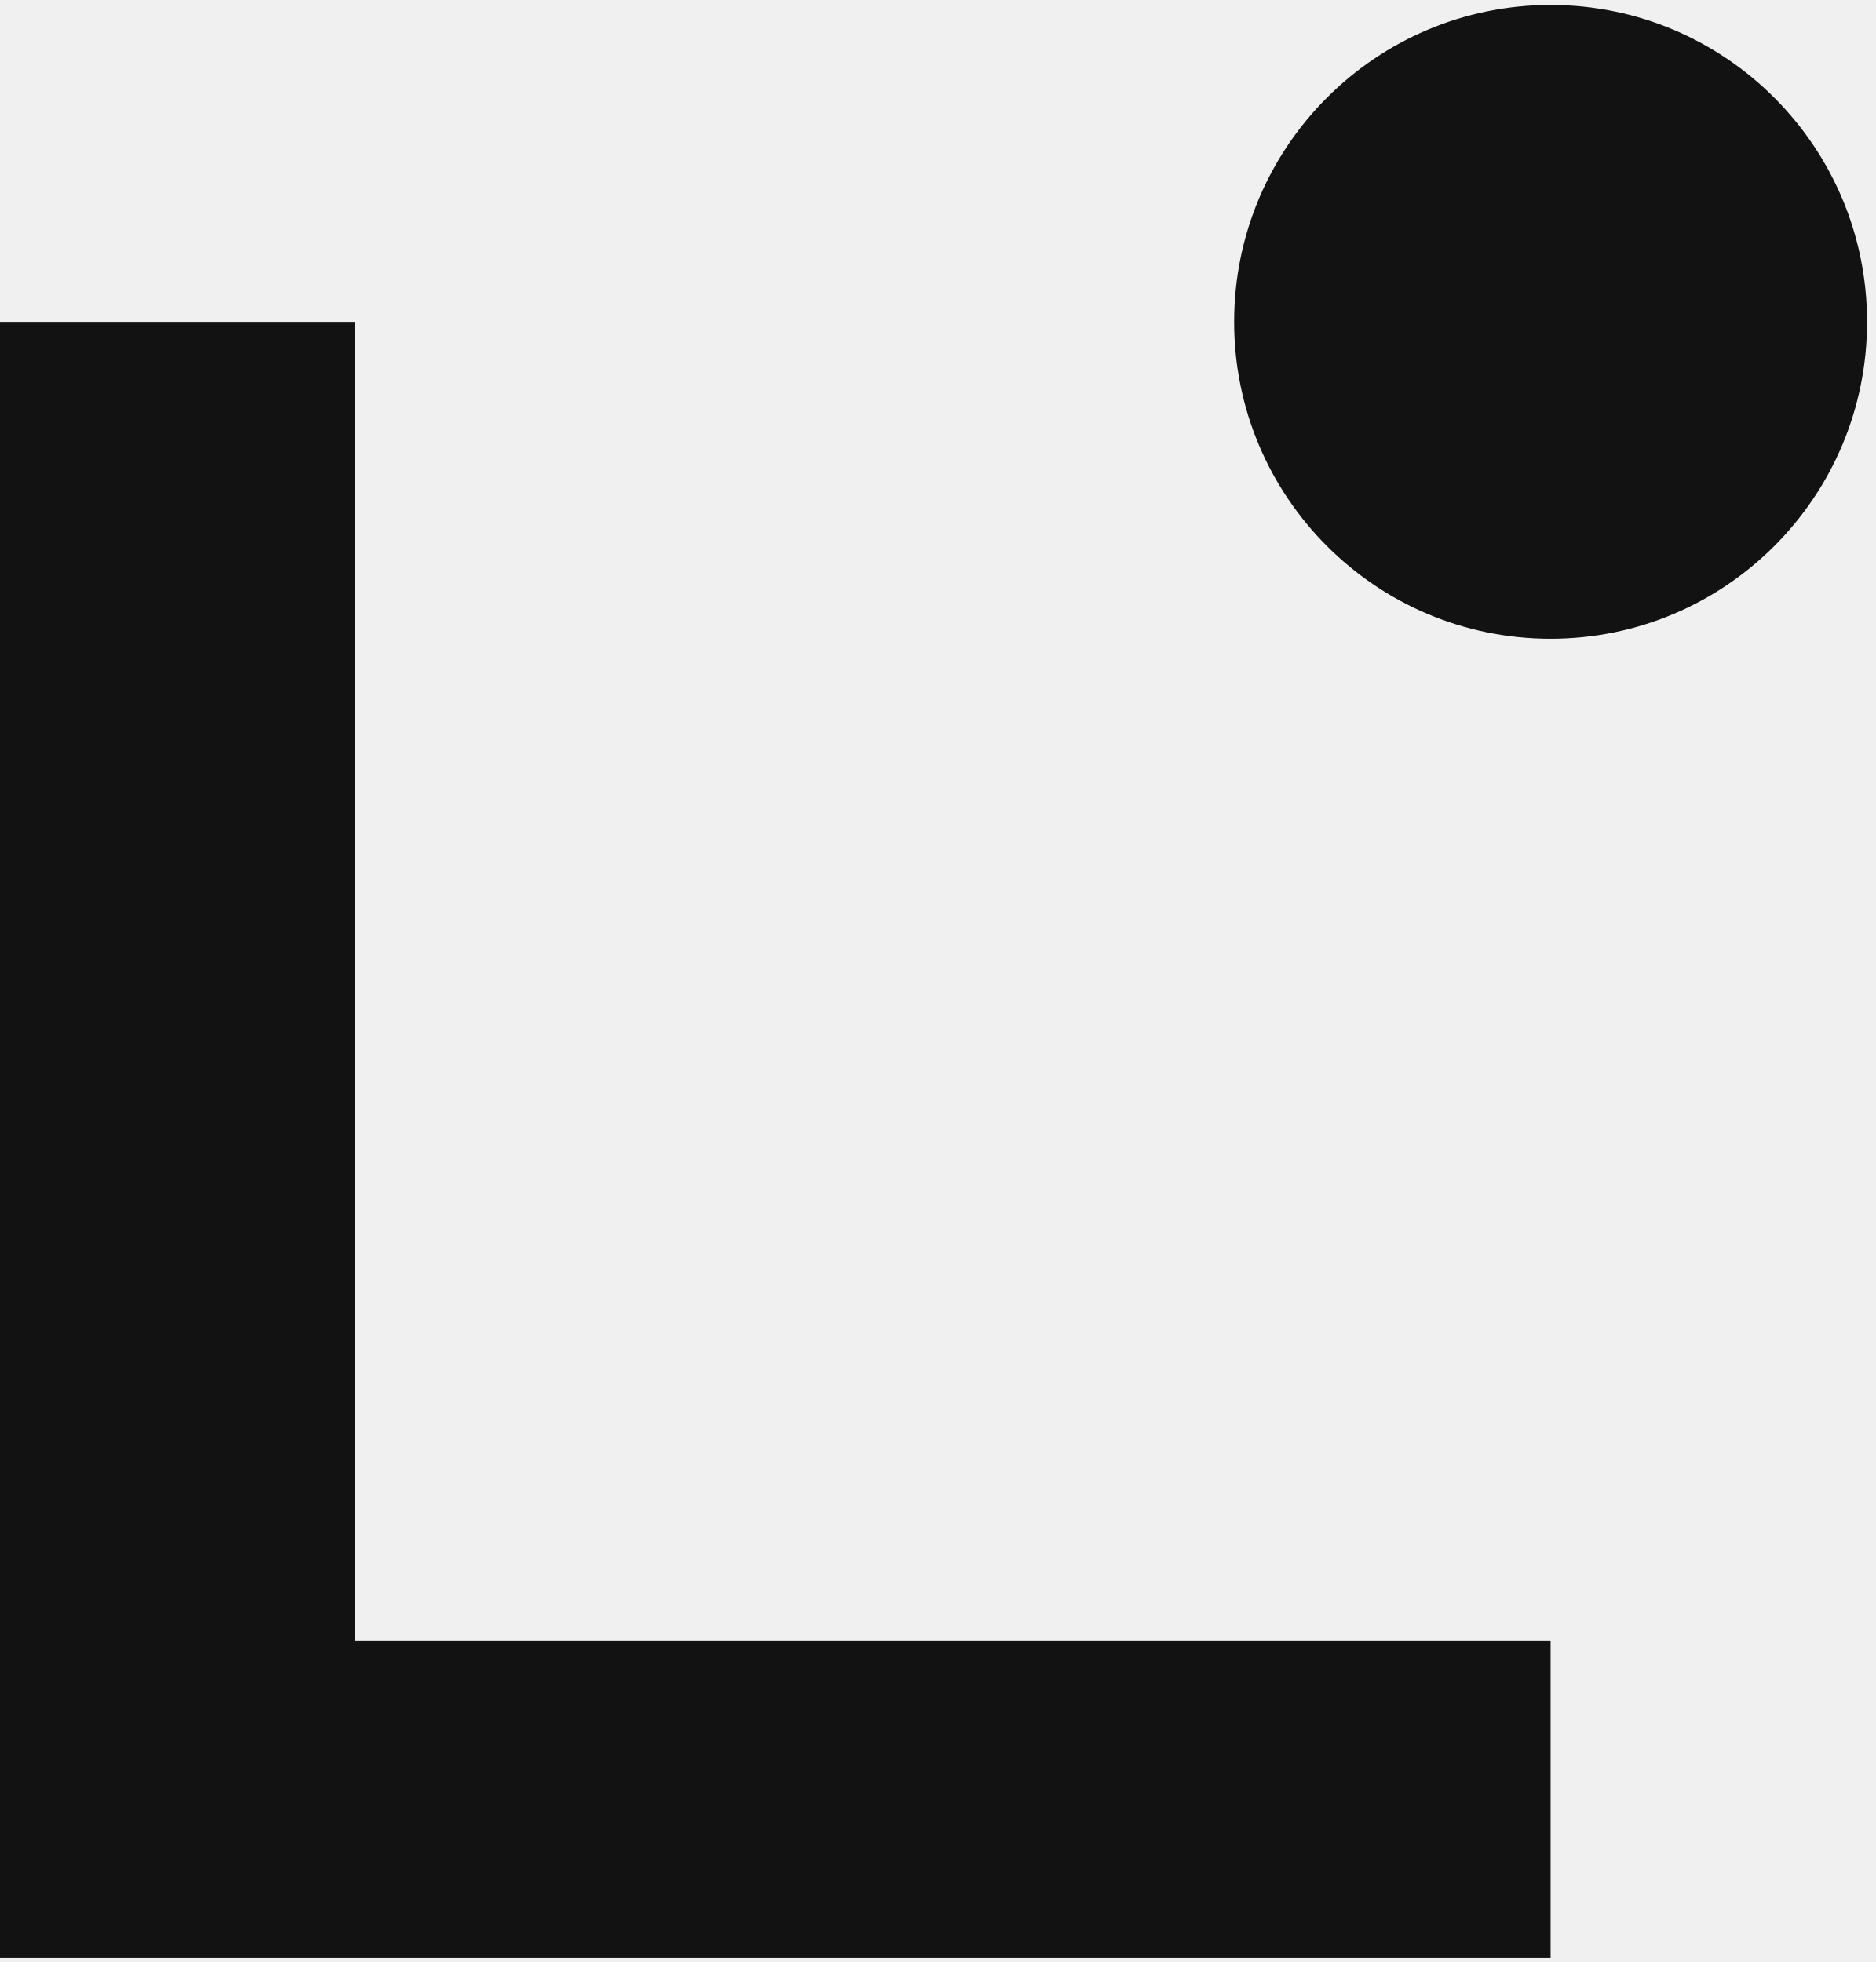
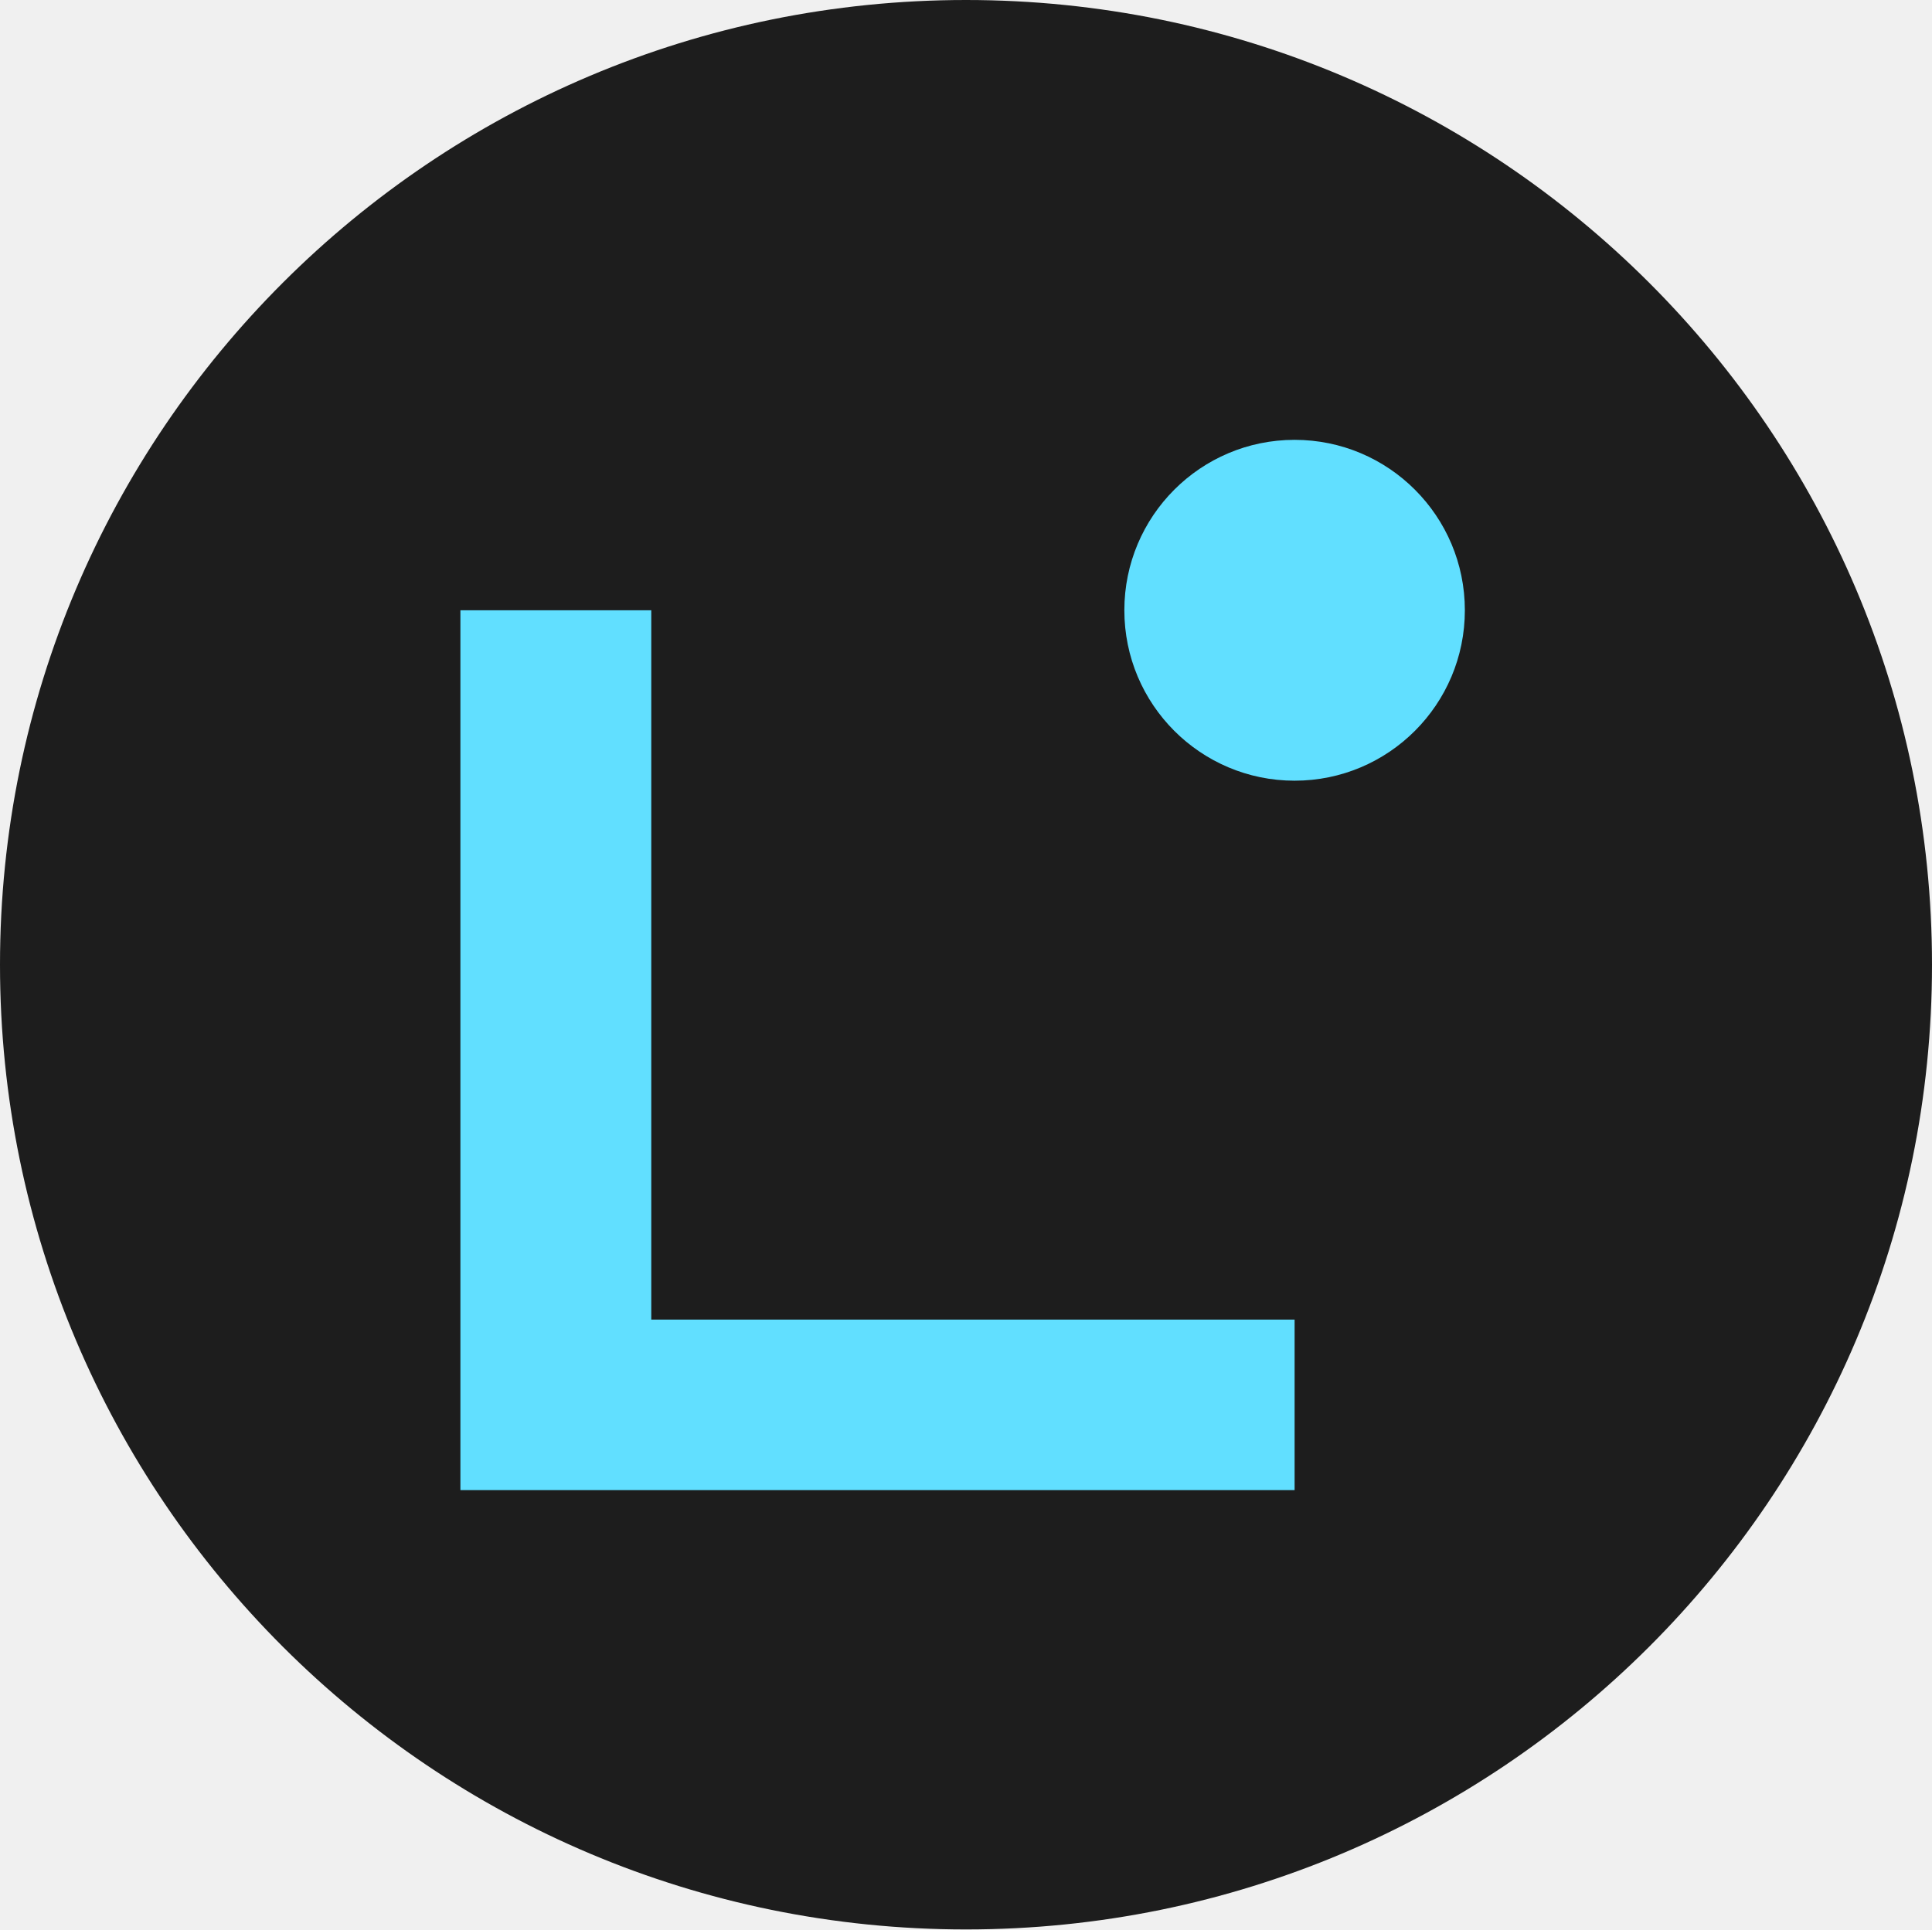
- <svg xmlns="http://www.w3.org/2000/svg" width="303" height="317" viewBox="0 0 303 317" fill="none">
-   <g clip-path="url(#clip0_8926_10654)">
-     <path d="M250.486 316.356H0V52.005H57.312V265.124H250.486V316.328V316.356Z" fill="#121212" />
-     <path d="M250.486 103.21C278.72 103.21 301.608 80.285 301.608 52.005C301.608 23.726 278.72 0.801 250.486 0.801C222.252 0.801 199.364 23.726 199.364 52.005C199.364 80.285 222.252 103.21 250.486 103.21Z" fill="#121212" />
-   </g>
+ <svg xmlns="http://www.w3.org/2000/svg" width="919" height="918" xml:space="preserve" overflow="hidden">
  <defs>
-     <clipPath id="clip0_8926_10654">
-       <rect width="301.608" height="315.554" fill="white" transform="translate(0 0.8013)" />
+     <clipPath id="clip0">
+       <rect x="110" y="1176" width="919" height="918" />
    </clipPath>
  </defs>
+   <g clip-path="url(#clip0)" transform="translate(-110 -1176)">
+     <path d="M569.5 1176C823.236 1176 1029 1381.54 1029 1635 1029 1888.46 823.236 2094 569.5 2094 315.764 2094 110 1888.46 110 1635 110 1381.54 315.764 1176 569.5 1176L569.5 1176Z" fill="#1D1D1D" fill-rule="evenodd" />
+     <g>
+       <g>
+         <g>
+           <g>
+             <path d="M396.669 500.98 0 500.98 0 82.356 90.758 82.356 90.758 419.85 396.669 419.85 396.669 500.936 396.669 500.98Z" fill="#61DFFF" transform="matrix(1.00035 0 0 1 329 1384)" />
+             <path d="M396.669 163.443C441.38 163.443 477.626 127.139 477.626 82.356 477.626 37.573 441.38 1.269 396.669 1.269 351.958 1.269 315.712 37.573 315.712 82.356 315.712 127.139 351.958 163.443 396.669 163.443Z" fill="#61DFFF" transform="matrix(1.00035 0 0 1 329 1384)" />
+           </g>
+         </g>
+       </g>
+     </g>
+   </g>
</svg>
